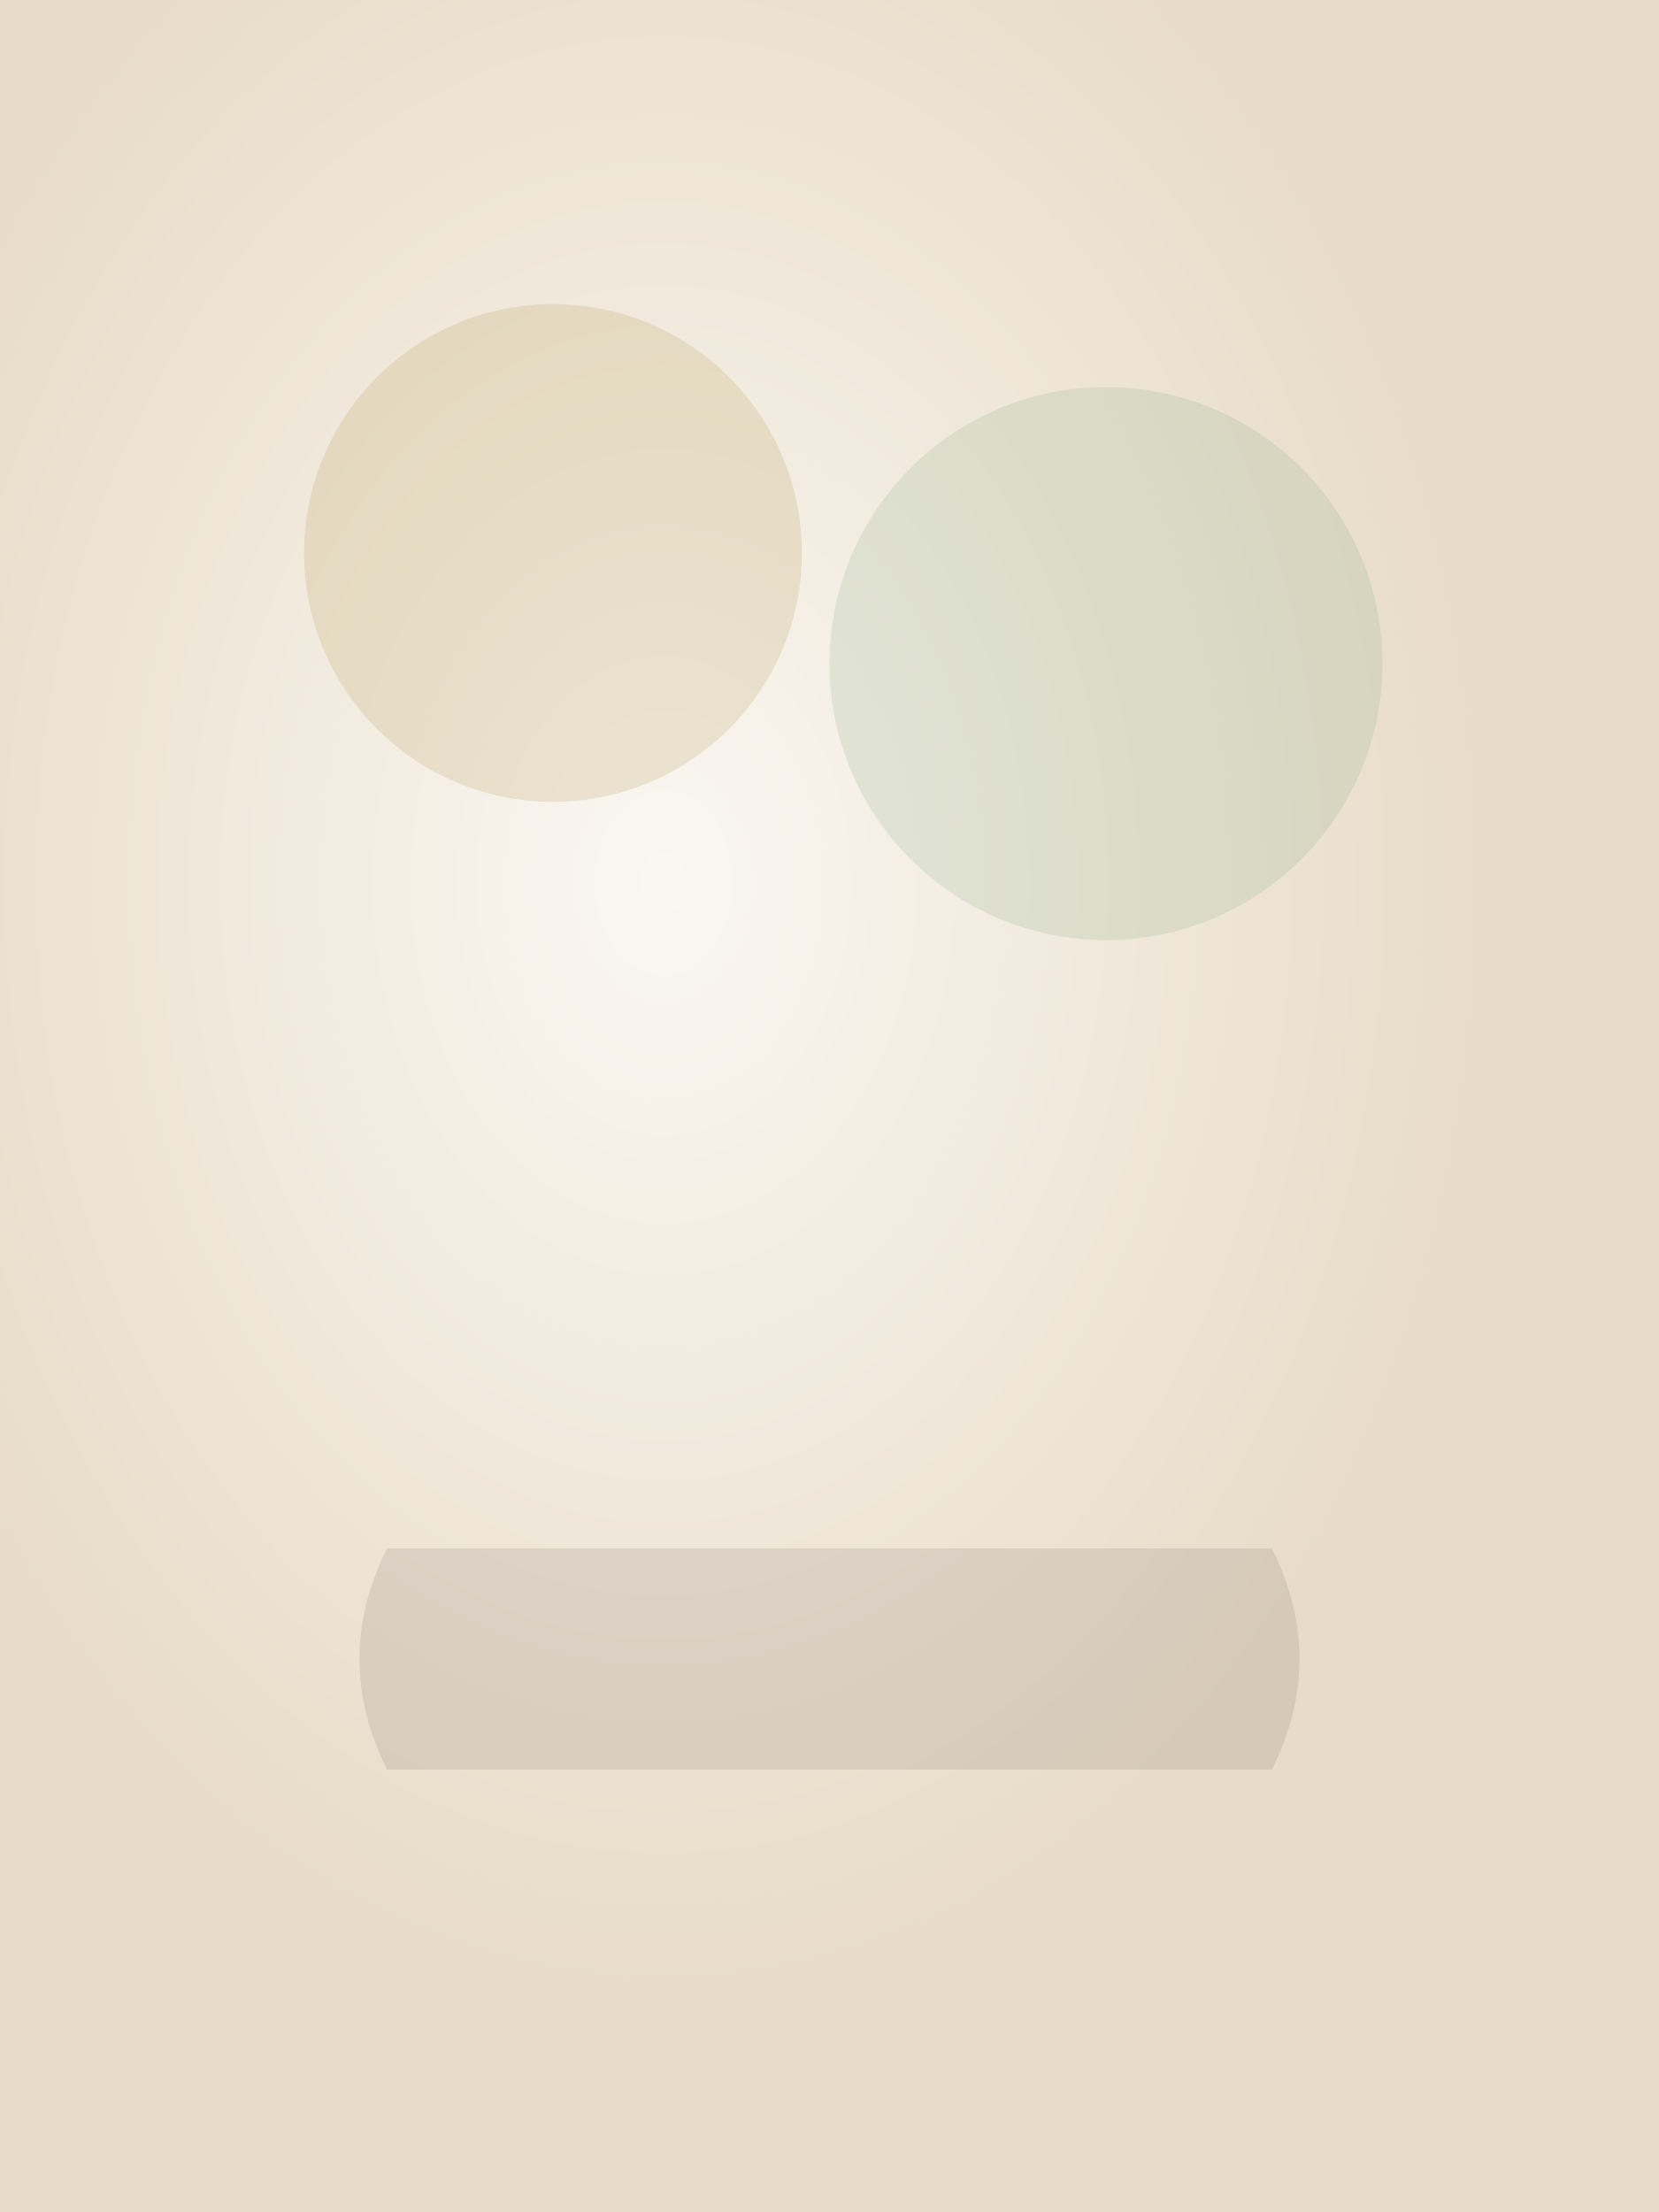
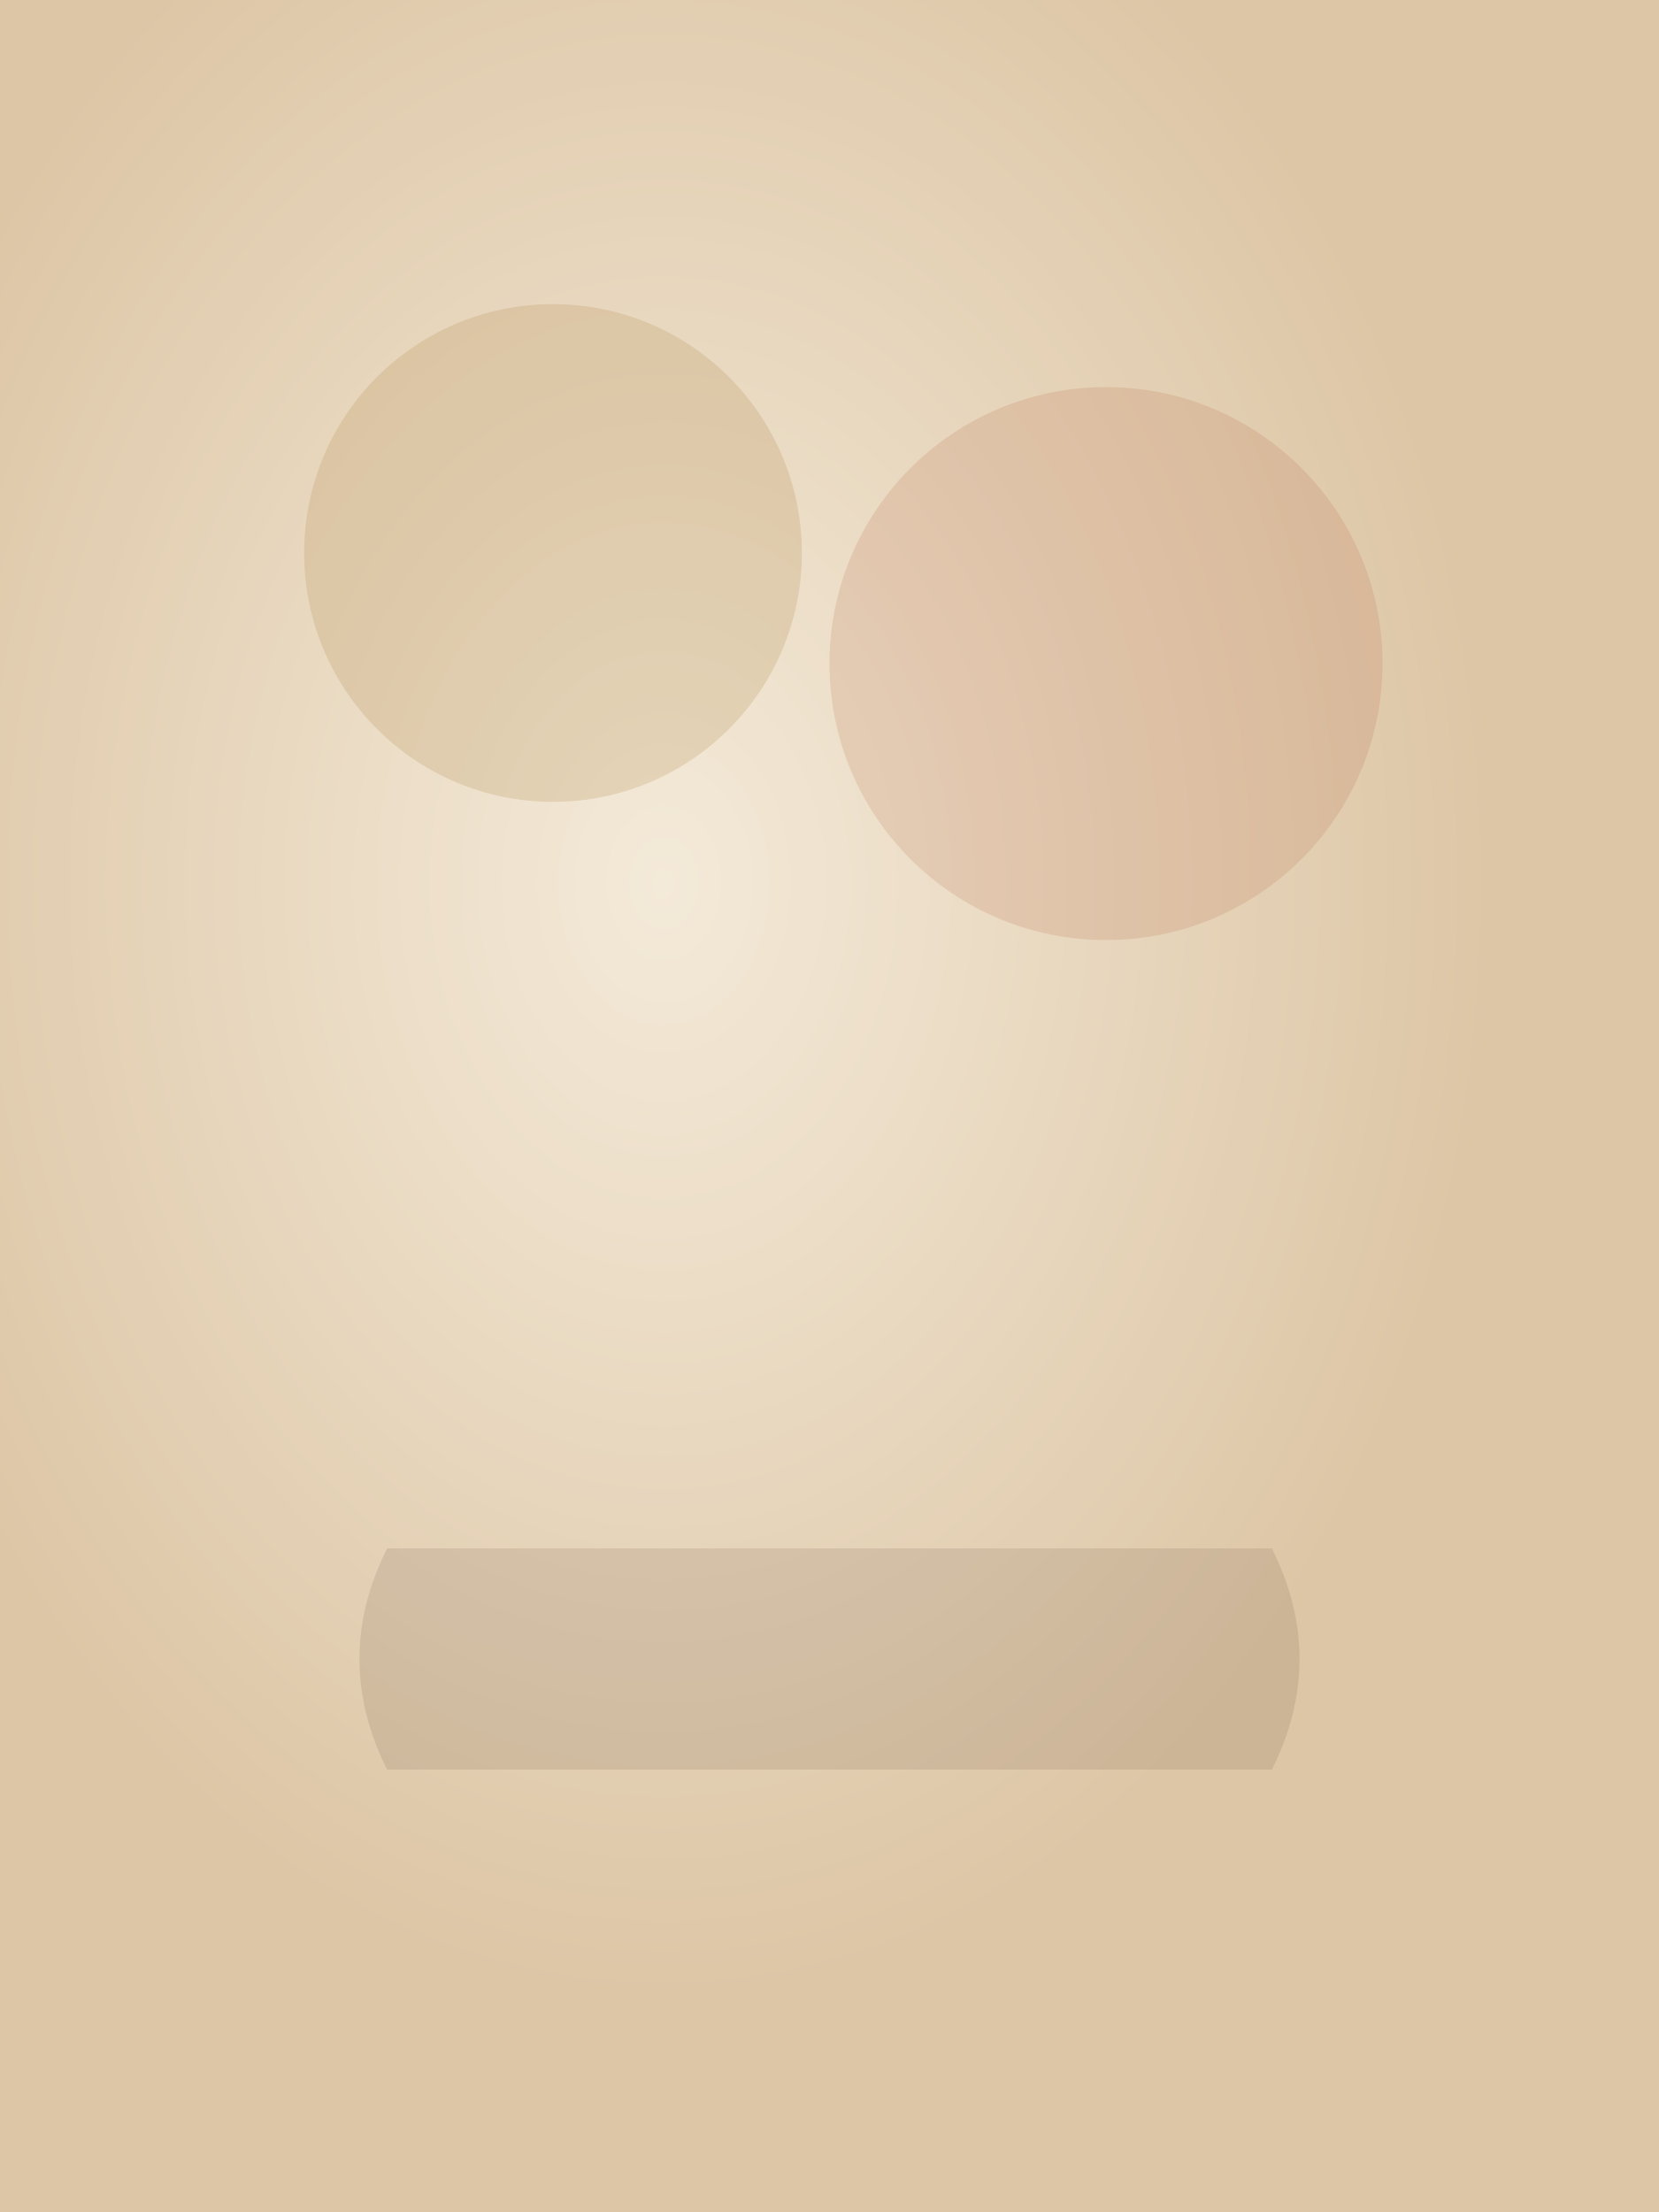
<svg xmlns="http://www.w3.org/2000/svg" viewBox="0 0 300 400">
  <defs>
    <radialGradient id="g5Grad" cx="40%" cy="40%">
-       <stop offset="0%" style="stop-color:#faf7f2;stop-opacity:1" />
-       <stop offset="100%" style="stop-color:#e8dcc8;stop-opacity:1" />
+       <stop offset="0%" style="stop-color:#f4ead9;stop-opacity:1" />
+       <stop offset="100%" style="stop-color:#ddc6a6;stop-opacity:1" />
    </radialGradient>
  </defs>
  <rect width="300" height="400" fill="url(#g5Grad)" />
-   <circle cx="100" cy="100" r="45" fill="#b39d54" opacity="0.2" />
-   <circle cx="200" cy="120" r="50" fill="#7fa882" opacity="0.18" />
-   <path d="M70 280 L230 280 Q240 300 230 320 L70 320 Q60 300 70 280" fill="#4a3e3a" opacity="0.12" />
+   <circle cx="100" cy="100" r="45" fill="#a8803f" opacity="0.2" />
+   <circle cx="200" cy="120" r="50" fill="#b8694a" opacity="0.18" />
+   <path d="M70 280 L230 280 Q240 300 230 320 L70 320 Q60 300 70 280" fill="#4a3226" opacity="0.12" />
</svg>
